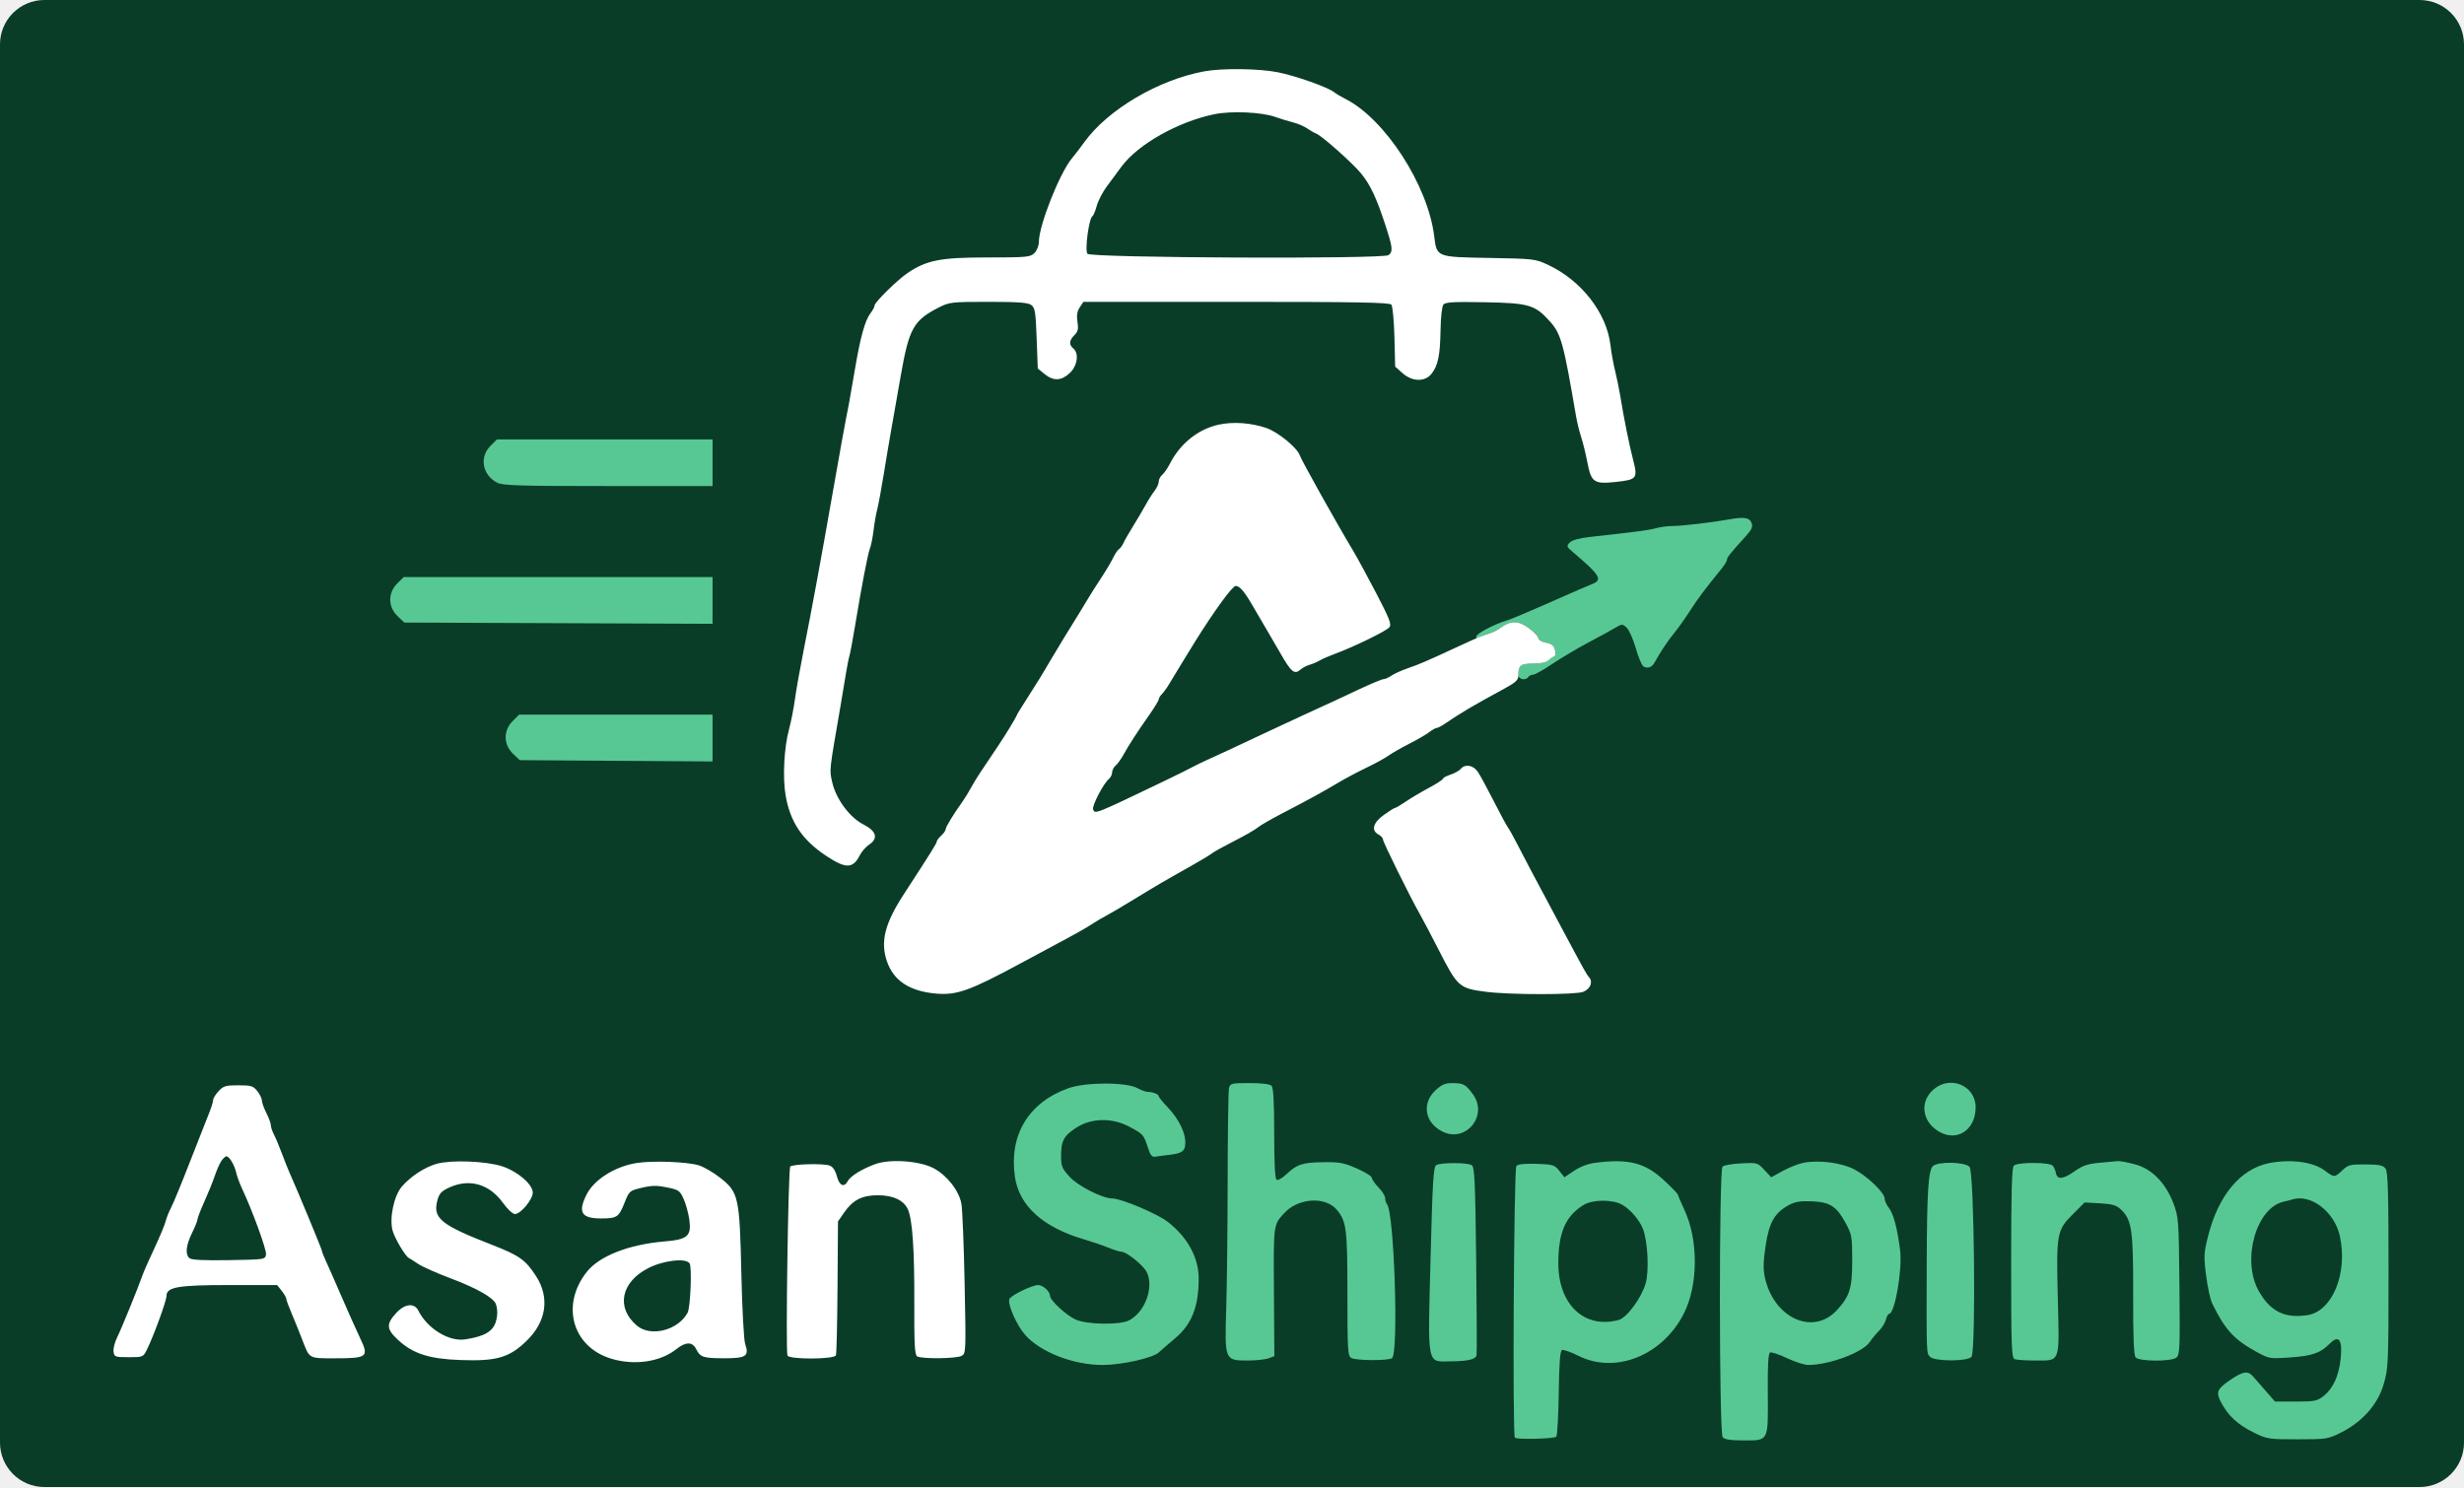
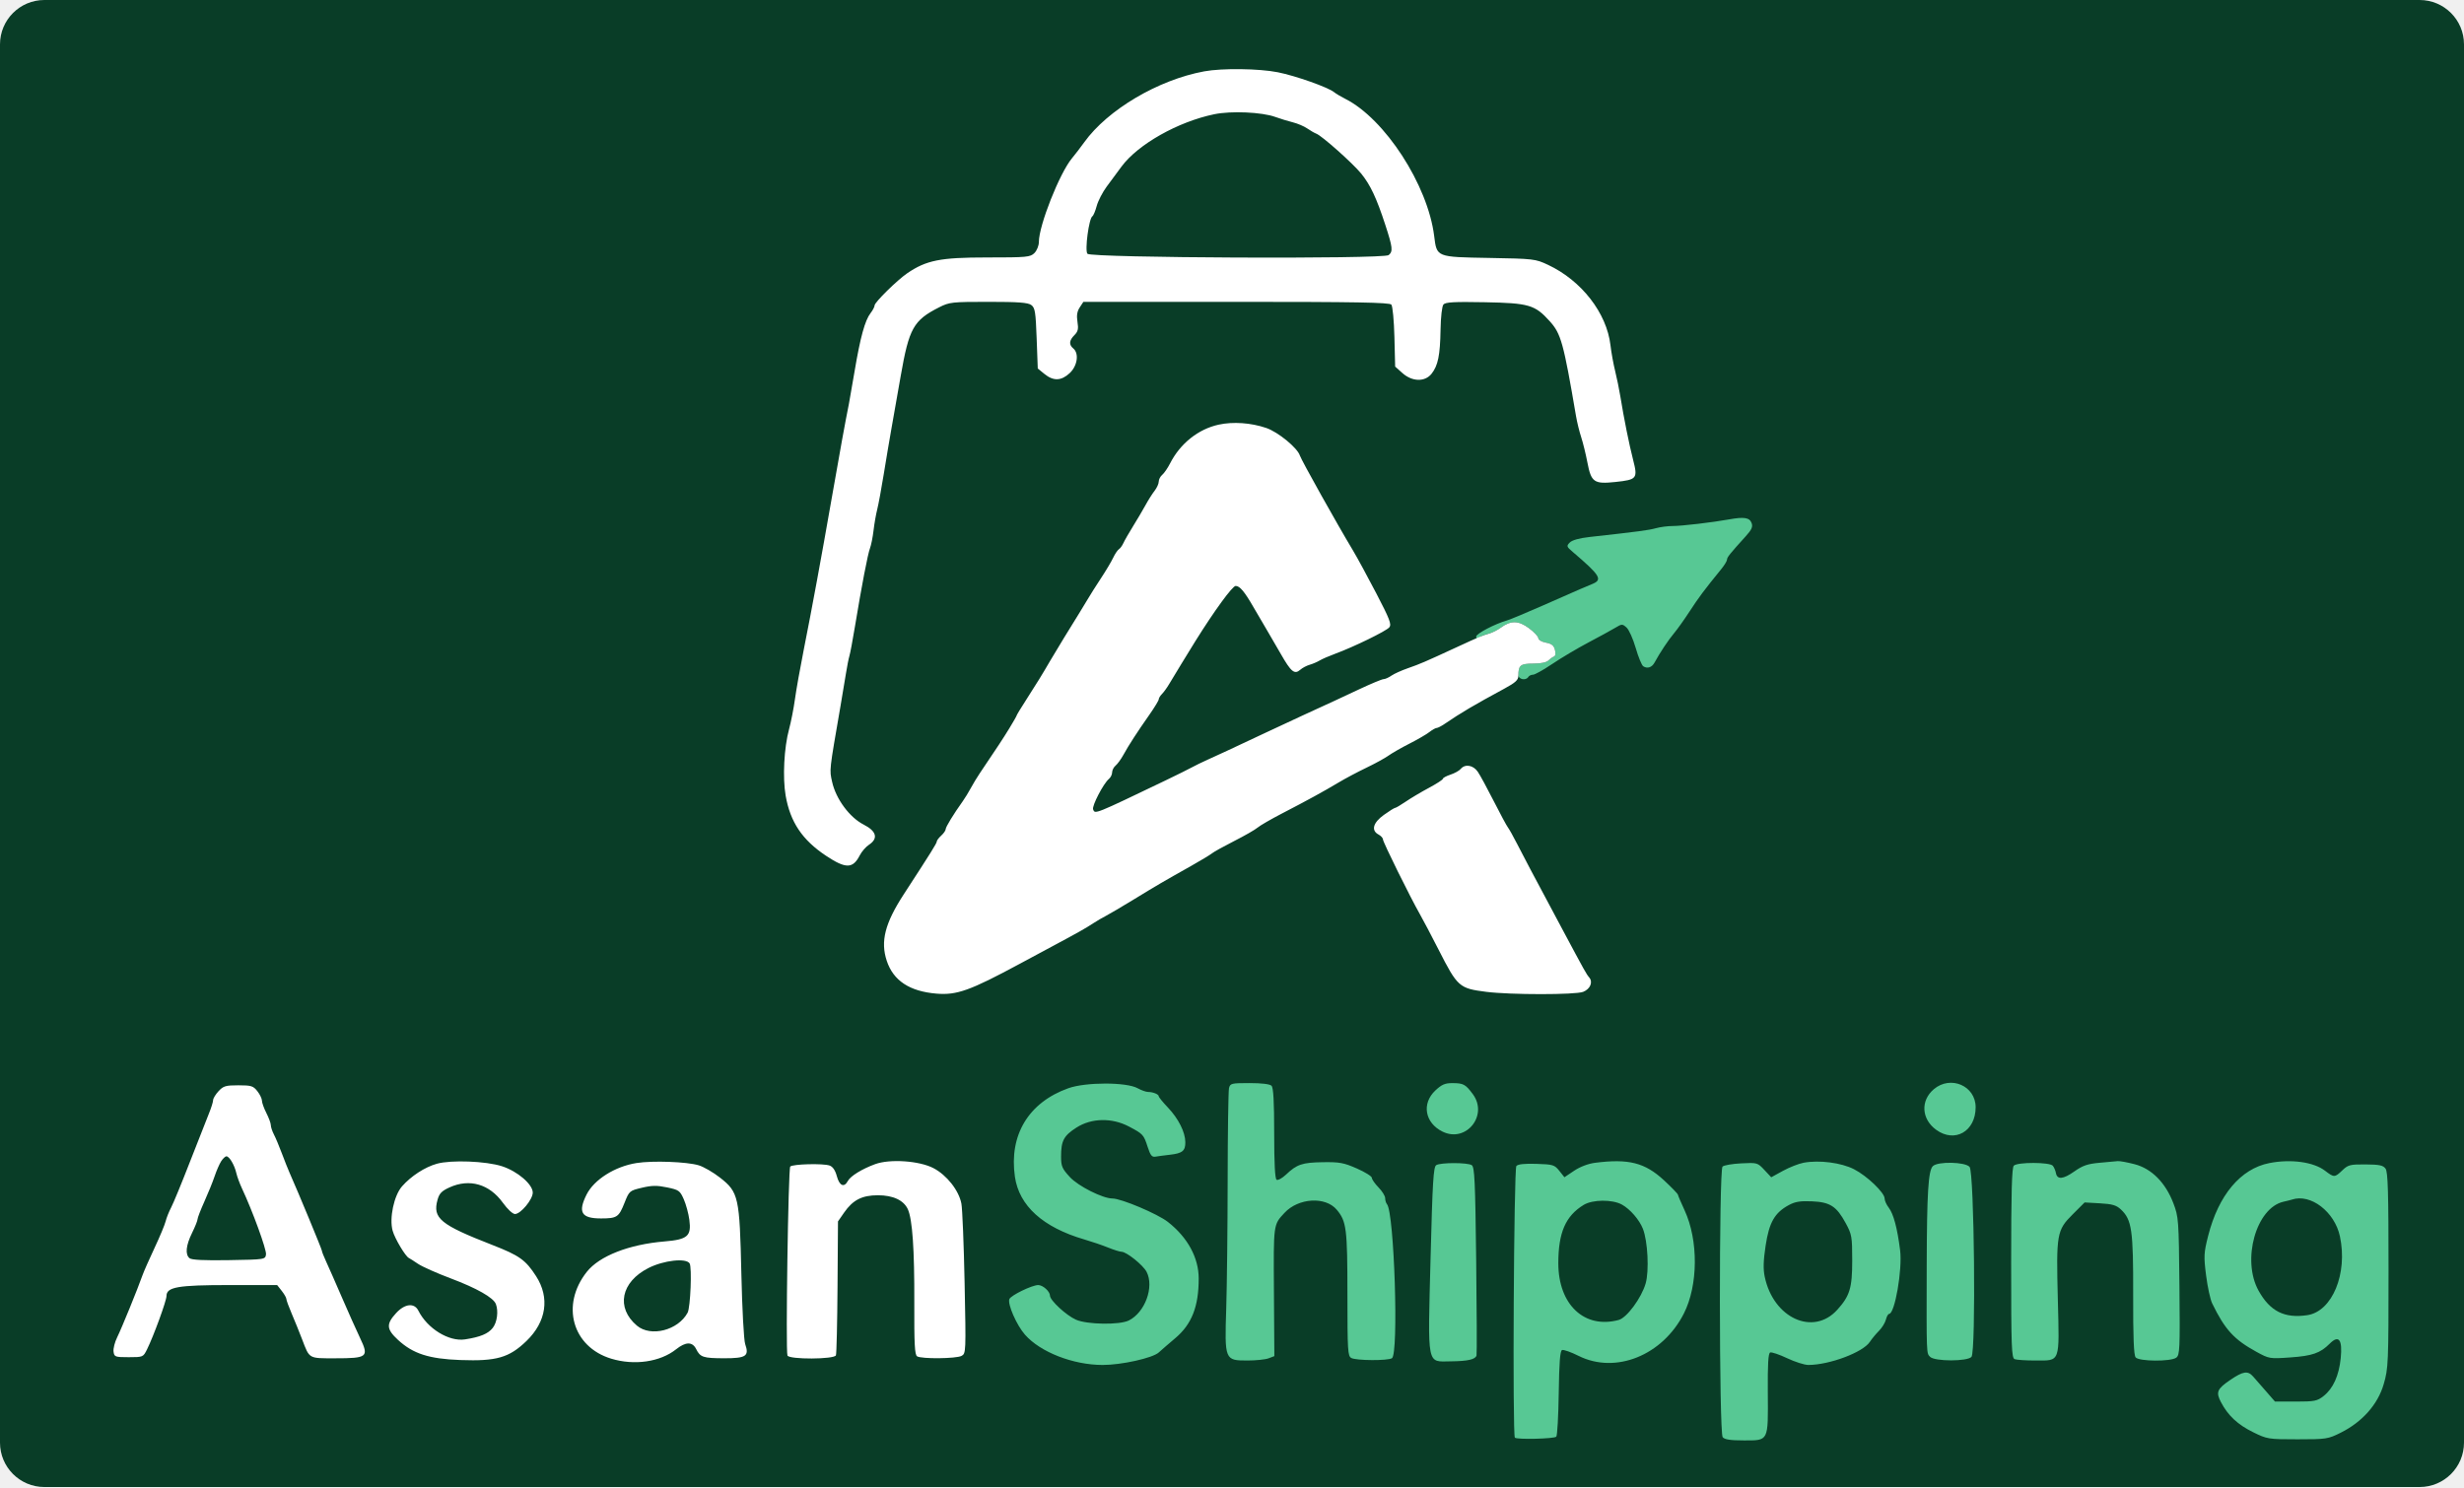
<svg xmlns="http://www.w3.org/2000/svg" viewBox="70 40 1110 670" width="1110" height="670">
  <rect x="70" y="40" width="1110" height="670" rx="20" fill="#093D27" />
  <g id="asan-icon">
-     <path id="icon-accent" d="M 290.923 240.923 C 285.829 246.017, 287.325 254.048, 294.011 257.506 C 296.455 258.769, 304.164 259, 343.950 259 L 391 259 391 248.500 L 391 238 342.423 238 L 293.846 238 290.923 240.923 M 248.923 302.923 C 244.702 307.145, 244.763 313.440, 249.065 317.563 L 252.130 320.500 321.565 320.783 L 391 321.065 391 310.533 L 391 300 321.423 300 L 251.846 300 248.923 302.923 M 300.923 364.923 C 296.702 369.144, 296.763 375.440, 301.065 379.563 L 304.129 382.500 347.565 382.790 L 391 383.080 391 372.540 L 391 362 347.423 362 L 303.846 362 300.923 364.923 M 849 274.009 C 841.429 275.380, 827.617 277, 823.448 277.006 C 821.277 277.009, 817.914 277.452, 815.975 277.990 C 812.761 278.883, 808.021 279.511, 786.160 281.937 C 781.475 282.457, 778.219 283.362, 777.160 284.439 C 775.611 286.013, 775.700 286.297, 778.500 288.684 C 790.964 299.315, 792.101 301.195, 787.250 303.152 C 784.061 304.438, 783.013 304.894, 765 312.834 C 757.575 316.107, 750.375 319.108, 749 319.502 C 743.404 321.107, 735 325.506, 735 326.831 C 735 327.820, 735.375 327.949, 736.250 327.260 C 736.938 326.719, 738.783 325.969, 740.350 325.594 C 741.918 325.218, 744.393 324.038, 745.850 322.969 C 750.597 319.490, 753.995 319.505, 758.750 323.026 C 761.087 324.757, 763 326.789, 763 327.541 C 763 328.307, 764.505 329.192, 766.416 329.550 C 769.015 330.038, 769.989 330.819, 770.491 332.820 C 770.887 334.398, 770.714 335.595, 770.058 335.814 C 769.456 336.015, 768.329 336.813, 767.554 337.589 C 766.684 338.459, 764.049 339, 760.678 339 C 755.011 339, 754 339.769, 754 344.082 C 754 346.129, 757.377 346.818, 758.500 345 C 758.840 344.450, 759.787 344, 760.604 344 C 761.422 344, 765.362 341.792, 769.361 339.094 C 773.359 336.396, 780.651 332.068, 785.565 329.477 C 790.479 326.887, 795.909 323.916, 797.630 322.876 C 800.620 321.070, 800.849 321.064, 802.735 322.743 C 803.821 323.709, 805.678 327.851, 806.863 331.946 C 808.048 336.042, 809.576 339.754, 810.259 340.195 C 812.131 341.406, 814.160 340.733, 815.368 338.500 C 817.744 334.110, 821.582 328.335, 824.123 325.327 C 825.597 323.583, 828.801 319.083, 831.243 315.327 C 835.276 309.126, 837.719 305.866, 845.448 296.363 C 846.852 294.637, 848 292.743, 848 292.153 C 848 291.109, 849.224 289.579, 856.395 281.663 C 859.125 278.650, 859.701 277.362, 859.078 275.663 C 858.175 273.202, 855.701 272.796, 849 274.009 " fill="#57C894" fill-rule="evenodd" />
+     <path id="icon-accent" d="M 849 274.009 C 841.429 275.380, 827.617 277, 823.448 277.006 C 821.277 277.009, 817.914 277.452, 815.975 277.990 C 812.761 278.883, 808.021 279.511, 786.160 281.937 C 781.475 282.457, 778.219 283.362, 777.160 284.439 C 775.611 286.013, 775.700 286.297, 778.500 288.684 C 790.964 299.315, 792.101 301.195, 787.250 303.152 C 784.061 304.438, 783.013 304.894, 765 312.834 C 757.575 316.107, 750.375 319.108, 749 319.502 C 743.404 321.107, 735 325.506, 735 326.831 C 735 327.820, 735.375 327.949, 736.250 327.260 C 736.938 326.719, 738.783 325.969, 740.350 325.594 C 741.918 325.218, 744.393 324.038, 745.850 322.969 C 750.597 319.490, 753.995 319.505, 758.750 323.026 C 761.087 324.757, 763 326.789, 763 327.541 C 763 328.307, 764.505 329.192, 766.416 329.550 C 769.015 330.038, 769.989 330.819, 770.491 332.820 C 770.887 334.398, 770.714 335.595, 770.058 335.814 C 769.456 336.015, 768.329 336.813, 767.554 337.589 C 766.684 338.459, 764.049 339, 760.678 339 C 755.011 339, 754 339.769, 754 344.082 C 754 346.129, 757.377 346.818, 758.500 345 C 758.840 344.450, 759.787 344, 760.604 344 C 761.422 344, 765.362 341.792, 769.361 339.094 C 773.359 336.396, 780.651 332.068, 785.565 329.477 C 790.479 326.887, 795.909 323.916, 797.630 322.876 C 800.620 321.070, 800.849 321.064, 802.735 322.743 C 803.821 323.709, 805.678 327.851, 806.863 331.946 C 808.048 336.042, 809.576 339.754, 810.259 340.195 C 812.131 341.406, 814.160 340.733, 815.368 338.500 C 817.744 334.110, 821.582 328.335, 824.123 325.327 C 825.597 323.583, 828.801 319.083, 831.243 315.327 C 835.276 309.126, 837.719 305.866, 845.448 296.363 C 846.852 294.637, 848 292.743, 848 292.153 C 848 291.109, 849.224 289.579, 856.395 281.663 C 859.125 278.650, 859.701 277.362, 859.078 275.663 C 858.175 273.202, 855.701 272.796, 849 274.009 " fill="#57C894" fill-rule="evenodd" />
    <path id="icon-base" d="M 612.500 72.146 C 591.714 75.982, 568.971 89.430, 558.424 104.120 C 556.816 106.360, 554.321 109.612, 552.880 111.346 C 547.305 118.058, 538 141.612, 538 149.012 C 538 150.667, 537.108 152.892, 536 154 C 534.137 155.863, 532.667 156, 514.523 156 C 493.567 156, 487.307 157.246, 478.681 163.133 C 474.160 166.219, 464 176.219, 464 177.584 C 464 178.214, 463.169 179.803, 462.152 181.115 C 459.668 184.323, 457.557 191.994, 455.029 207 C 453.871 213.875, 452.696 220.625, 452.417 222 C 450.816 229.904, 448.469 242.796, 444.588 265 C 439.953 291.523, 435.739 314.350, 432.125 332.500 C 430.483 340.750, 428.674 350.903, 428.106 355.062 C 427.537 359.222, 426.346 365.297, 425.459 368.562 C 423.204 376.862, 422.512 390.374, 423.925 398.492 C 425.999 410.400, 431.412 418.461, 442.111 425.574 C 451.026 431.501, 454.203 431.464, 457.309 425.398 C 458.183 423.693, 460.046 421.545, 461.449 420.625 C 465.746 417.810, 464.872 414.476, 459.067 411.534 C 452.762 408.339, 446.593 400.009, 444.887 392.387 C 443.614 386.699, 443.476 387.961, 448.658 358 C 449.467 353.325, 450.557 346.800, 451.080 343.500 C 451.604 340.200, 452.313 336.609, 452.656 335.521 C 452.999 334.432, 454.100 328.582, 455.101 322.521 C 458.190 303.833, 460.919 289.618, 461.922 287.001 C 462.448 285.625, 463.167 282.025, 463.519 279 C 463.872 275.975, 464.615 271.724, 465.171 269.554 C 465.727 267.384, 467.060 260.184, 468.133 253.554 C 469.205 246.924, 470.727 237.900, 471.513 233.500 C 472.300 229.100, 474.202 218.300, 475.740 209.500 C 479.525 187.843, 481.488 184.333, 493.109 178.445 C 497.675 176.131, 498.864 176, 515.276 176 C 528.667 176, 533.060 176.323, 534.559 177.418 C 536.268 178.666, 536.560 180.465, 537 192.434 L 537.500 206.032 540.500 208.480 C 544.536 211.774, 548.088 211.655, 551.894 208.099 C 555.367 204.855, 556.182 199.226, 553.500 197 C 551.454 195.302, 551.617 193.383, 554.010 190.990 C 555.626 189.374, 555.896 188.200, 555.385 185.006 C 554.928 182.146, 555.212 180.326, 556.398 178.516 L 558.046 176 626.901 176 C 680.786 176, 695.981 176.272, 696.793 177.251 C 697.364 177.939, 697.982 184.502, 698.166 191.835 L 698.500 205.169 701.766 208.085 C 706.193 212.037, 711.941 212.161, 714.924 208.369 C 717.818 204.690, 718.760 200.051, 718.950 188.533 C 719.044 182.844, 719.600 177.982, 720.245 177.205 C 721.140 176.127, 725.029 175.913, 738.937 176.176 C 758.754 176.552, 761.463 177.342, 768.096 184.685 C 773.226 190.362, 774.314 194.283, 779.980 227.500 C 780.449 230.250, 781.499 234.525, 782.313 237 C 783.127 239.475, 784.382 244.588, 785.102 248.362 C 786.809 257.307, 788.082 258.190, 797.779 257.154 C 807.438 256.122, 807.854 255.601, 805.704 247.233 C 803.900 240.208, 801.571 228.642, 799.949 218.640 C 799.426 215.417, 798.365 210.242, 797.592 207.140 C 796.819 204.038, 795.874 198.810, 795.493 195.523 C 793.811 181.031, 782.435 166.395, 767.353 159.321 C 761.665 156.652, 760.919 156.565, 740.840 156.216 C 716.938 155.801, 717.272 155.934, 716.072 146.308 C 713.205 123.320, 693.865 93.498, 676 84.518 C 674.075 83.550, 671.825 82.209, 671 81.537 C 668.293 79.333, 653.659 74.152, 645.643 72.560 C 637.123 70.868, 620.547 70.661, 612.500 72.146  M 617 91.469 C 600.642 94.855, 582.670 105.006, 575.218 115.068 C 573.413 117.506, 570.413 121.561, 568.552 124.079 C 566.692 126.598, 564.669 130.516, 564.057 132.787 C 563.446 135.058, 562.574 137.145, 562.120 137.426 C 560.535 138.406, 558.616 152.833, 559.870 154.344 C 561.434 156.228, 693.331 156.800, 695.581 154.933 C 697.580 153.274, 697.388 151.524, 694.096 141.417 C 690.114 129.191, 687.325 123.264, 683.151 118.154 C 679.342 113.490, 665.475 101.160, 663 100.235 C 662.175 99.927, 660.330 98.865, 658.900 97.876 C 657.470 96.887, 654.545 95.641, 652.400 95.108 C 650.255 94.574, 646.700 93.484, 644.500 92.685 C 638.492 90.503, 624.625 89.890, 617 91.469  M 618.987 231.336 C 609.803 233.348, 601.682 239.822, 597.116 248.772 C 596.033 250.896, 594.438 253.221, 593.573 253.939 C 592.708 254.657, 592 256.029, 592 256.988 C 592 257.946, 591.162 259.803, 590.137 261.115 C 589.113 262.427, 587.290 265.300, 586.087 267.500 C 584.884 269.700, 582.363 273.975, 580.486 277 C 578.608 280.025, 576.633 283.469, 576.097 284.653 C 575.562 285.837, 574.639 287.105, 574.047 287.471 C 573.454 287.837, 572.292 289.568, 571.464 291.318 C 570.636 293.068, 568.174 297.200, 565.993 300.500 C 563.812 303.800, 561.109 308.075, 559.986 310 C 558.863 311.925, 557.169 314.717, 556.222 316.204 C 553.735 320.110, 544.761 334.825, 542.998 337.890 C 539.980 343.137, 536.589 348.651, 532.343 355.218 C 529.954 358.912, 528 362.120, 528 362.347 C 528 362.573, 526.518 365.175, 524.708 368.129 C 521.788 372.893, 519.393 376.536, 511.343 388.464 C 510.157 390.221, 508.356 393.199, 507.342 395.080 C 506.328 396.961, 504.694 399.625, 503.711 401 C 499.542 406.834, 496.035 412.576, 496.018 413.595 C 496.008 414.197, 495.100 415.505, 494 416.500 C 492.900 417.495, 492 418.694, 492 419.164 C 492 419.929, 489.604 423.762, 477.099 443 C 468.652 455.996, 466.568 464.173, 469.473 472.918 C 472.440 481.852, 479.754 486.677, 491.869 487.692 C 501.043 488.461, 507.008 486.322, 529.500 474.195 C 533.350 472.119, 540.249 468.413, 544.830 465.960 C 555.919 460.023, 558.934 458.321, 562.500 455.986 C 564.150 454.905, 566.625 453.459, 568 452.771 C 569.375 452.083, 575.225 448.636, 581 445.110 C 591.791 438.522, 593.338 437.617, 606.687 430.099 C 610.984 427.679, 615.175 425.146, 616 424.471 C 616.825 423.796, 621.325 421.303, 626 418.931 C 630.675 416.559, 635.400 413.850, 636.500 412.910 C 637.600 411.970, 642.550 409.102, 647.500 406.537 C 659.194 400.476, 666.216 396.631, 673 392.573 C 676.025 390.764, 681.650 387.777, 685.500 385.935 C 689.350 384.092, 693.850 381.626, 695.500 380.453 C 697.150 379.280, 701.425 376.836, 705 375.021 C 708.575 373.206, 712.573 370.884, 713.885 369.861 C 715.197 368.837, 716.677 368, 717.175 368 C 717.673 368, 719.300 367.170, 720.790 366.156 C 728.323 361.031, 733.840 357.776, 747.750 350.248 C 752.686 347.577, 754 346.372, 754 344.515 C 754 339.735, 754.890 339, 760.678 339 C 764.049 339, 766.684 338.459, 767.554 337.589 C 768.329 336.813, 769.456 336.015, 770.058 335.814 C 770.714 335.595, 770.887 334.398, 770.491 332.820 C 769.989 330.819, 769.015 330.038, 766.416 329.550 C 764.505 329.192, 763 328.307, 763 327.541 C 763 326.789, 761.087 324.757, 758.750 323.026 C 754.032 319.532, 750.597 319.491, 745.981 322.873 C 744.595 323.888, 742.345 325.035, 740.981 325.422 C 737.790 326.327, 736.265 326.967, 726 331.710 C 711.797 338.273, 709.700 339.175, 704.242 341.071 C 701.350 342.076, 697.988 343.596, 696.770 344.449 C 695.552 345.302, 693.983 346, 693.284 346 C 692.585 346, 687.622 348.065, 682.256 350.589 C 672.920 354.981, 670.031 356.318, 656.500 362.509 C 653.200 364.019, 645.775 367.479, 640 370.198 C 623.733 377.857, 618.863 380.124, 614 382.301 C 611.525 383.409, 608.375 384.943, 607 385.709 C 605.625 386.475, 600.225 389.153, 595 391.661 C 562.786 407.119, 563.290 406.918, 562.428 404.673 C 561.833 403.123, 567.090 393, 569.550 390.959 C 570.347 390.297, 571 388.965, 571 388 C 571 387.035, 571.708 385.657, 572.573 384.939 C 573.438 384.221, 575.029 382.029, 576.107 380.067 C 578.520 375.677, 582.181 370.021, 587.750 362.082 C 590.087 358.749, 592 355.600, 592 355.083 C 592 354.566, 592.655 353.488, 593.456 352.687 C 594.256 351.887, 595.719 349.863, 596.706 348.190 C 598.332 345.433, 606 332.869, 608.490 328.882 C 617.095 315.101, 625.197 304, 626.648 304 C 628.514 304, 630.622 306.516, 634.730 313.649 C 636.803 317.250, 639.400 321.681, 640.500 323.497 C 641.600 325.312, 644.474 330.255, 646.886 334.482 C 651.640 342.811, 653.157 344.048, 655.787 341.740 C 656.729 340.913, 658.625 339.911, 660 339.514 C 661.375 339.117, 663.400 338.250, 664.500 337.587 C 665.600 336.924, 668.750 335.557, 671.500 334.548 C 679.762 331.517, 694.470 324.343, 695.862 322.666 C 696.967 321.335, 696.076 319.010, 689.978 307.299 C 686.026 299.710, 681.302 291.025, 679.482 288 C 672.449 276.314, 656.235 247.316, 655.581 245.256 C 654.483 241.794, 645.767 234.649, 640.415 232.822 C 633.545 230.477, 625.465 229.916, 618.987 231.336  M 728.042 386.449 C 727.381 387.246, 725.301 388.406, 723.420 389.026 C 721.539 389.647, 720 390.484, 720 390.886 C 720 391.288, 717.188 393.119, 713.750 394.954 C 710.313 396.789, 705.619 399.575, 703.320 401.145 C 701.021 402.715, 698.844 404, 698.483 404 C 698.122 404, 695.841 405.426, 693.413 407.170 C 688.531 410.676, 687.576 414.168, 691 416 C 692.100 416.589, 693 417.580, 693 418.202 C 693 419.393, 705.304 444.308, 709.692 452 C 711.103 454.475, 714.895 461.675, 718.118 468 C 726.617 484.682, 727.361 485.338, 739.500 486.880 C 750.380 488.262, 779.795 488.263, 783.217 486.882 C 786.385 485.603, 787.687 482.533, 785.950 480.440 C 784.553 478.757, 784.206 478.134, 773.601 458.284 C 759.522 431.930, 756.699 426.601, 753.472 420.281 C 751.726 416.861, 749.840 413.486, 749.280 412.781 C 748.721 412.077, 745.867 406.775, 742.938 401 C 740.009 395.225, 736.769 389.262, 735.738 387.750 C 733.671 384.718, 729.995 384.096, 728.042 386.449" fill="#FFFFFF" fill-rule="evenodd" />
  </g>
  <g id="asan-wordmark">
    <path id="word-asan" d="M 168.452 531.646 C 167.104 533.101, 166 534.930, 166 535.711 C 166 536.491, 165.135 539.238, 164.079 541.815 C 163.022 544.392, 159.187 554.150, 155.555 563.500 C 151.924 572.850, 148.129 582.075, 147.122 584 C 146.115 585.925, 144.989 588.750, 144.620 590.277 C 144.250 591.805, 141.999 597.205, 139.616 602.277 C 137.233 607.350, 134.808 612.850, 134.226 614.500 C 132.034 620.722, 124.717 638.657, 122.797 642.514 C 121.698 644.722, 120.957 647.647, 121.150 649.014 C 121.482 651.371, 121.838 651.500, 127.998 651.500 C 134.428 651.500, 134.514 651.464, 136.225 648 C 139.223 641.931, 145 626.101, 145 623.956 C 145 619.877, 150.025 619, 173.395 619 L 194.855 619 196.927 621.635 C 198.067 623.084, 199 624.715, 199 625.260 C 199 625.804, 200.085 628.781, 201.411 631.875 C 202.737 634.969, 204.854 640.200, 206.116 643.500 C 209.495 652.339, 208.903 652, 220.931 652 C 235.567 652, 236.284 651.423, 232.231 642.910 C 230.553 639.384, 226.847 631.100, 223.997 624.500 C 221.146 617.900, 217.956 610.651, 216.907 608.390 C 215.858 606.130, 215 603.945, 215 603.533 C 215 602.887, 204.308 577.075, 200.488 568.500 C 199.753 566.850, 198.170 562.873, 196.971 559.663 C 195.772 556.453, 194.166 552.628, 193.402 551.163 C 192.638 549.698, 192.010 547.808, 192.006 546.961 C 192.003 546.115, 191.100 543.658, 190 541.500 C 188.900 539.342, 188 536.833, 188 535.923 C 188 535.014, 187.067 533.084, 185.927 531.635 C 184.070 529.273, 183.184 529, 177.380 529 C 171.662 529, 170.618 529.310, 168.452 531.646 M 169.614 563.250 C 168.827 564.487, 167.504 567.525, 166.675 570 C 165.846 572.475, 163.780 577.579, 162.084 581.343 C 160.388 585.107, 158.996 588.707, 158.991 589.343 C 158.986 589.979, 157.875 592.750, 156.522 595.500 C 153.747 601.141, 153.341 605.208, 155.383 606.903 C 156.331 607.690, 161.912 607.964, 173.133 607.775 C 189.407 607.502, 189.502 607.487, 189.829 605.176 C 190.127 603.074, 183.746 585.557, 179.019 575.500 C 177.985 573.300, 176.829 570.150, 176.450 568.500 C 175.621 564.887, 173.315 561, 172 561 C 171.475 561, 170.402 562.013, 169.614 563.250 M 266.792 564.347 C 261.382 565.867, 255.173 569.899, 251.095 574.544 C 247.475 578.667, 245.316 588.862, 246.870 594.490 C 247.854 598.056, 252.660 606.123, 254.217 606.822 C 254.611 607, 256.452 608.175, 258.306 609.433 C 260.161 610.692, 266.813 613.652, 273.089 616.012 C 284.765 620.403, 292.277 624.673, 293.380 627.547 C 294.611 630.757, 293.959 635.783, 291.984 638.293 C 289.893 640.952, 286.351 642.421, 279.486 643.478 C 272.240 644.594, 262.509 638.603, 258.477 630.545 C 256.653 626.900, 252.354 627.362, 248.450 631.624 C 243.891 636.601, 244.057 638.876, 249.331 643.738 C 256.070 649.949, 263.266 652.268, 277.409 652.785 C 293.667 653.379, 299.372 651.734, 307.165 644.204 C 316.149 635.524, 317.751 624.702, 311.489 614.983 C 306.790 607.689, 303.993 605.693, 291.829 600.955 C 268.315 591.795, 264.807 588.905, 267.103 580.589 C 267.896 577.717, 268.962 576.612, 272.491 575.004 C 281.499 570.901, 290.479 573.486, 296.544 581.929 C 298.608 584.801, 300.969 587, 301.990 587 C 304.556 587, 310 580.441, 310 577.350 C 310 573.620, 303.151 567.740, 296.174 565.479 C 288.961 563.143, 273.240 562.537, 266.792 564.347 M 356.776 564.017 C 347.006 565.561, 337.605 571.495, 334.233 578.247 C 330.231 586.260, 331.917 589.009, 340.821 588.985 C 347.975 588.965, 348.762 588.434, 351.371 581.867 C 353.463 576.599, 353.608 576.475, 359.151 575.158 C 363.657 574.088, 365.950 574.055, 370.496 574.999 C 375.819 576.104, 376.313 576.454, 378.031 580.341 C 379.041 582.628, 380.174 586.811, 380.548 589.636 C 381.516 596.952, 379.753 598.483, 369.365 599.349 C 353.336 600.686, 340.004 605.903, 334.346 613.053 C 322.524 627.992, 327.828 646.853, 345.349 652.175 C 355.761 655.337, 367.386 653.654, 374.573 647.942 C 378.940 644.472, 381.930 644.453, 383.635 647.885 C 385.442 651.525, 386.800 651.968, 396.200 651.985 C 406.128 652.002, 407.584 651.020, 405.691 645.584 C 405.092 643.864, 404.333 629.895, 403.975 614 C 403.191 579.245, 402.733 577.174, 394.374 570.613 C 391.328 568.223, 386.999 565.717, 384.752 565.044 C 379.395 563.439, 364.004 562.874, 356.776 564.017 M 464.235 564.525 C 458.291 566.700, 453.133 569.883, 451.939 572.114 C 450.274 575.226, 448.159 574.304, 446.988 569.956 C 446.266 567.273, 445.159 565.654, 443.700 565.146 C 440.763 564.122, 427.122 564.477, 425.998 565.606 C 425.090 566.519, 423.879 648.479, 424.740 650.750 C 425.439 652.594, 445.867 652.510, 446.577 650.660 C 446.860 649.923, 447.183 636.047, 447.296 619.824 L 447.500 590.329 450.227 586.393 C 454.203 580.657, 458.321 578.539, 465.500 578.539 C 472.322 578.539, 477.128 580.791, 478.980 584.856 C 481.030 589.356, 481.973 603.002, 481.882 626.877 C 481.812 645.514, 482.068 650.428, 483.147 651.112 C 485.103 652.352, 500.765 652.196, 503.162 650.914 C 505.157 649.845, 505.181 649.293, 504.547 618.164 C 504.193 600.749, 503.538 584.601, 503.091 582.280 C 501.952 576.356, 496.502 569.445, 490.508 566.322 C 484.121 562.994, 470.892 562.089, 464.235 564.525 M 362.166 611.300 C 349.706 617.595, 347.365 629.240, 356.941 637.297 C 363.182 642.548, 375.514 639.383, 379.766 631.438 C 381.041 629.054, 381.772 611.018, 380.665 609.250 C 379.079 606.719, 369.030 607.833, 362.166 611.300" fill="#FFFFFF" fill-rule="evenodd" />
    <path id="word-shipping" d="M 551.262 530.324 C 533.346 536.730, 524.492 551.397, 527.198 570.187 C 529.086 583.296, 539.869 593.036, 558.500 598.461 C 561.800 599.422, 566.608 601.062, 569.185 602.104 C 571.762 603.147, 574.486 604, 575.238 604 C 577.473 604, 584.946 609.996, 586.531 613.059 C 590.034 619.834, 585.815 631.345, 578.500 634.968 C 574.327 637.035, 559.740 636.817, 554.728 634.613 C 550.339 632.683, 543 625.899, 543 623.772 C 543 621.876, 539.806 619, 537.700 619 C 534.916 619, 525.344 623.662, 524.704 625.329 C 523.824 627.622, 527.979 637.087, 531.744 641.368 C 538.660 649.231, 553.420 654.988, 566.708 655.007 C 575.199 655.018, 589.240 651.893, 592 649.376 C 593.375 648.123, 596.703 645.242, 599.395 642.976 C 606.865 636.686, 610 628.733, 610 616.073 C 610 606.680, 605.042 597.560, 596.138 590.572 C 591.495 586.929, 575.119 580, 571.152 580 C 566.772 580, 555.757 574.460, 551.971 570.353 C 548.456 566.540, 548 565.475, 548 561.087 C 548 553.966, 549.188 551.730, 554.923 548.049 C 561.683 543.711, 570.910 543.528, 578.590 547.578 C 584.951 550.932, 585.224 551.231, 587.015 556.794 C 588.230 560.571, 588.921 561.431, 590.515 561.152 C 591.607 560.960, 594.525 560.574, 597 560.294 C 602.655 559.655, 604.006 558.558, 603.978 554.628 C 603.946 550.114, 600.873 544.002, 596.128 539.014 C 593.858 536.627, 592 534.346, 592 533.944 C 592 533.046, 589.415 532.002, 587.168 531.994 C 586.251 531.990, 584.150 531.238, 582.500 530.323 C 577.444 527.516, 559.113 527.517, 551.262 530.324 M 623.656 530.250 C 623.348 531.487, 623.073 550.157, 623.046 571.738 C 623.018 593.320, 622.728 619.320, 622.401 629.516 C 621.654 652.813, 621.730 653, 631.958 653 C 635.759 653, 640.042 652.554, 641.474 652.010 L 644.078 651.020 643.889 622.063 C 643.689 591.250, 643.599 591.923, 648.635 586.486 C 654.915 579.706, 667.114 578.979, 672.209 585.081 C 676.583 590.321, 676.988 593.548, 676.994 623.215 C 677 648.583, 677.148 651.009, 678.750 651.866 C 680.993 653.066, 695.149 653.144, 697.053 651.967 C 700.150 650.051, 698.099 586.363, 694.817 582.550 C 694.368 582.028, 694 580.806, 694 579.834 C 694 578.863, 692.650 576.688, 691 575 C 689.350 573.312, 688 571.372, 688 570.688 C 688 570.004, 684.962 568.110, 681.250 566.478 C 675.344 563.882, 673.424 563.528, 665.889 563.646 C 656.621 563.791, 654.239 564.595, 649.336 569.232 C 647.596 570.878, 645.684 571.923, 645.086 571.553 C 644.362 571.106, 644 564.130, 644 550.641 C 644 536.231, 643.654 530.054, 642.800 529.200 C 642.051 528.451, 638.335 528, 632.908 528 C 624.728 528, 624.184 528.132, 623.656 530.250 M 716.571 531.368 C 710.353 537.232, 711.879 545.921, 719.816 549.850 C 730.398 555.089, 740.565 542.577, 733.504 533.006 C 730.216 528.549, 729.268 528.033, 724.321 528.015 C 720.939 528.003, 719.462 528.642, 716.571 531.368 M 941.172 530.750 C 935.081 535.901, 935.567 544.225, 942.243 549.061 C 950.616 555.126, 960 549.748, 960 538.884 C 960 529.226, 948.732 524.357, 941.172 530.750 M 788.500 563.922 C 785.471 564.310, 781.776 565.719, 779.127 567.496 L 774.754 570.429 772.449 567.538 C 770.293 564.834, 769.628 564.631, 762.138 564.392 C 756.703 564.218, 753.801 564.534, 753.101 565.378 C 751.972 566.738, 751.316 686.649, 752.431 687.765 C 753.360 688.694, 770.110 688.290, 771.084 687.316 C 771.544 686.856, 772.042 677.993, 772.192 667.620 C 772.391 653.783, 772.793 648.633, 773.699 648.285 C 774.379 648.024, 777.721 649.204, 781.127 650.906 C 797.797 659.236, 818.961 650.724, 828.557 631.830 C 835.018 619.109, 835.156 598.864, 828.874 585.292 C 827.293 581.877, 825.947 578.727, 825.883 578.292 C 825.818 577.856, 822.991 574.932, 819.600 571.794 C 811 563.835, 803.667 561.979, 788.500 563.922 M 882.500 563.891 C 880.300 564.301, 876.119 565.941, 873.208 567.537 L 867.916 570.438 864.812 567.117 C 861.761 563.852, 861.584 563.802, 854.386 564.166 C 850.359 564.369, 846.575 565.025, 845.978 565.622 C 844.351 567.249, 844.419 685.595, 846.048 687.558 C 846.915 688.603, 849.538 689, 855.566 689 C 866.847 689, 866.531 689.626, 866.373 667.556 C 866.280 654.583, 866.568 649.719, 867.449 649.381 C 868.110 649.128, 871.542 650.288, 875.076 651.959 C 878.609 653.631, 882.901 654.999, 884.614 654.999 C 894.094 655.002, 909.251 649.318, 912.341 644.602 C 913.232 643.242, 915.076 641.014, 916.440 639.651 C 917.803 638.288, 919.211 636.008, 919.568 634.586 C 919.925 633.164, 920.570 632, 921.001 632 C 923.595 632, 927.063 611.992, 925.974 603.317 C 924.726 593.378, 922.996 586.906, 920.841 584.115 C 919.829 582.803, 919 580.963, 919 580.024 C 919 577.397, 911.104 569.827, 905.224 566.817 C 899.447 563.859, 889.530 562.583, 882.500 563.891 M 1015.828 563.907 C 1010.453 564.385, 1008.245 565.142, 1004.473 567.803 C 999.392 571.387, 996.733 571.606, 996.154 568.489 C 995.951 567.395, 995.328 565.938, 994.770 565.250 C 993.423 563.591, 978.851 563.549, 977.200 565.200 C 976.304 566.096, 976 577.221, 976 609.093 C 976 647.101, 976.174 651.853, 977.582 652.393 C 978.452 652.727, 982.657 653, 986.927 653 C 998.262 653, 997.762 654.361, 997.028 625.500 C 996.275 595.906, 996.550 594.320, 1003.666 587.204 L 1009.090 581.779 1015.996 582.170 C 1021.551 582.483, 1023.395 583.023, 1025.419 584.924 C 1030.379 589.583, 1031.040 594.170, 1030.966 623.395 C 1030.918 642.501, 1031.235 650.578, 1032.072 651.586 C 1033.612 653.442, 1047.867 653.549, 1050.363 651.724 C 1051.971 650.548, 1052.085 647.997, 1051.805 619.474 C 1051.510 589.489, 1051.423 588.297, 1049.077 582.143 C 1045.523 572.819, 1039.243 566.513, 1031.540 564.532 C 1028.262 563.690, 1024.887 563.071, 1024.040 563.157 C 1023.193 563.244, 1019.498 563.581, 1015.828 563.907 M 1092.274 564.053 C 1079.355 566.604, 1069.397 578.462, 1064.744 596.837 C 1062.799 604.517, 1062.722 606, 1063.814 614.645 C 1064.469 619.832, 1065.708 625.521, 1066.569 627.288 C 1072.304 639.067, 1076.377 643.530, 1086.421 649.043 C 1092.230 652.231, 1092.433 652.265, 1101.757 651.609 C 1111.680 650.912, 1115.242 649.667, 1119.501 645.408 C 1123.605 641.304, 1125.303 643.531, 1124.468 651.923 C 1123.686 659.787, 1121.057 665.599, 1116.744 669 C 1113.875 671.263, 1112.686 671.500, 1104.215 671.500 L 1094.855 671.500 1090.939 667 C 1088.785 664.525, 1086.106 661.461, 1084.986 660.190 C 1082.595 657.478, 1080.464 657.814, 1074.596 661.829 C 1068.763 665.820, 1068.163 667.271, 1070.501 671.735 C 1073.673 677.792, 1078.051 681.889, 1085 685.305 C 1091.336 688.420, 1091.840 688.500, 1105 688.500 C 1117.978 688.500, 1118.731 688.385, 1124.486 685.517 C 1134.167 680.693, 1141.175 672.779, 1143.817 663.685 C 1145.914 656.470, 1146 654.436, 1146 612.277 C 1146 577.086, 1145.733 568.018, 1144.655 566.543 C 1143.559 565.044, 1141.895 564.694, 1135.669 564.651 C 1128.694 564.603, 1127.783 564.834, 1125.210 567.299 C 1121.755 570.609, 1121.495 570.615, 1117.388 567.482 C 1112.203 563.527, 1101.998 562.134, 1092.274 564.053 M 717 564.976 C 715.735 565.773, 715.334 572.393, 714.442 607.211 C 713.183 656.350, 712.617 653.490, 723.588 653.372 C 731.295 653.289, 734.647 652.518, 735.158 650.712 C 735.346 650.045, 735.275 630.696, 735 607.712 C 734.573 572.029, 734.281 565.787, 733 564.978 C 731.055 563.750, 718.948 563.748, 717 564.976 M 940.716 565.427 C 938.665 567.477, 938.047 577.488, 937.961 610 C 937.854 650.798, 937.813 649.670, 939.492 651.350 C 941.606 653.463, 956.374 653.459, 958.128 651.345 C 960.192 648.858, 959.379 568.096, 957.266 565.750 C 955.218 563.476, 942.908 563.235, 940.716 565.427 M 1102.500 580.491 C 1101.950 580.675, 1100.251 581.101, 1098.725 581.438 C 1086.367 584.167, 1079.759 607.691, 1087.460 621.542 C 1092.626 630.833, 1099.142 634.105, 1109.412 632.566 C 1120.654 630.880, 1127.703 613.833, 1124.103 597.042 C 1121.729 585.973, 1110.911 577.686, 1102.500 580.491 M 783.420 582.885 C 775.267 587.857, 772 595.379, 772 609.176 C 772 627.851, 783.789 638.908, 799.228 634.714 C 802.868 633.725, 809.409 624.868, 811.327 618.331 C 812.983 612.687, 812.309 599.194, 810.091 593.611 C 808.481 589.557, 804.365 584.812, 800.668 582.750 C 796.379 580.357, 787.451 580.427, 783.420 582.885 M 875.804 582.986 C 869.454 586.434, 866.979 590.770, 865.392 601.226 C 864.362 608.017, 864.254 611.781, 864.989 615.283 C 868.905 633.942, 886.866 642.106, 897.671 630.137 C 903.325 623.874, 904.405 620.322, 904.400 608 C 904.396 597.164, 904.226 596.187, 901.448 591.078 C 897.319 583.485, 894.435 581.627, 886.218 581.270 C 880.991 581.043, 878.679 581.424, 875.804 582.986" fill="#57C894" fill-rule="evenodd" />
  </g>
</svg>
